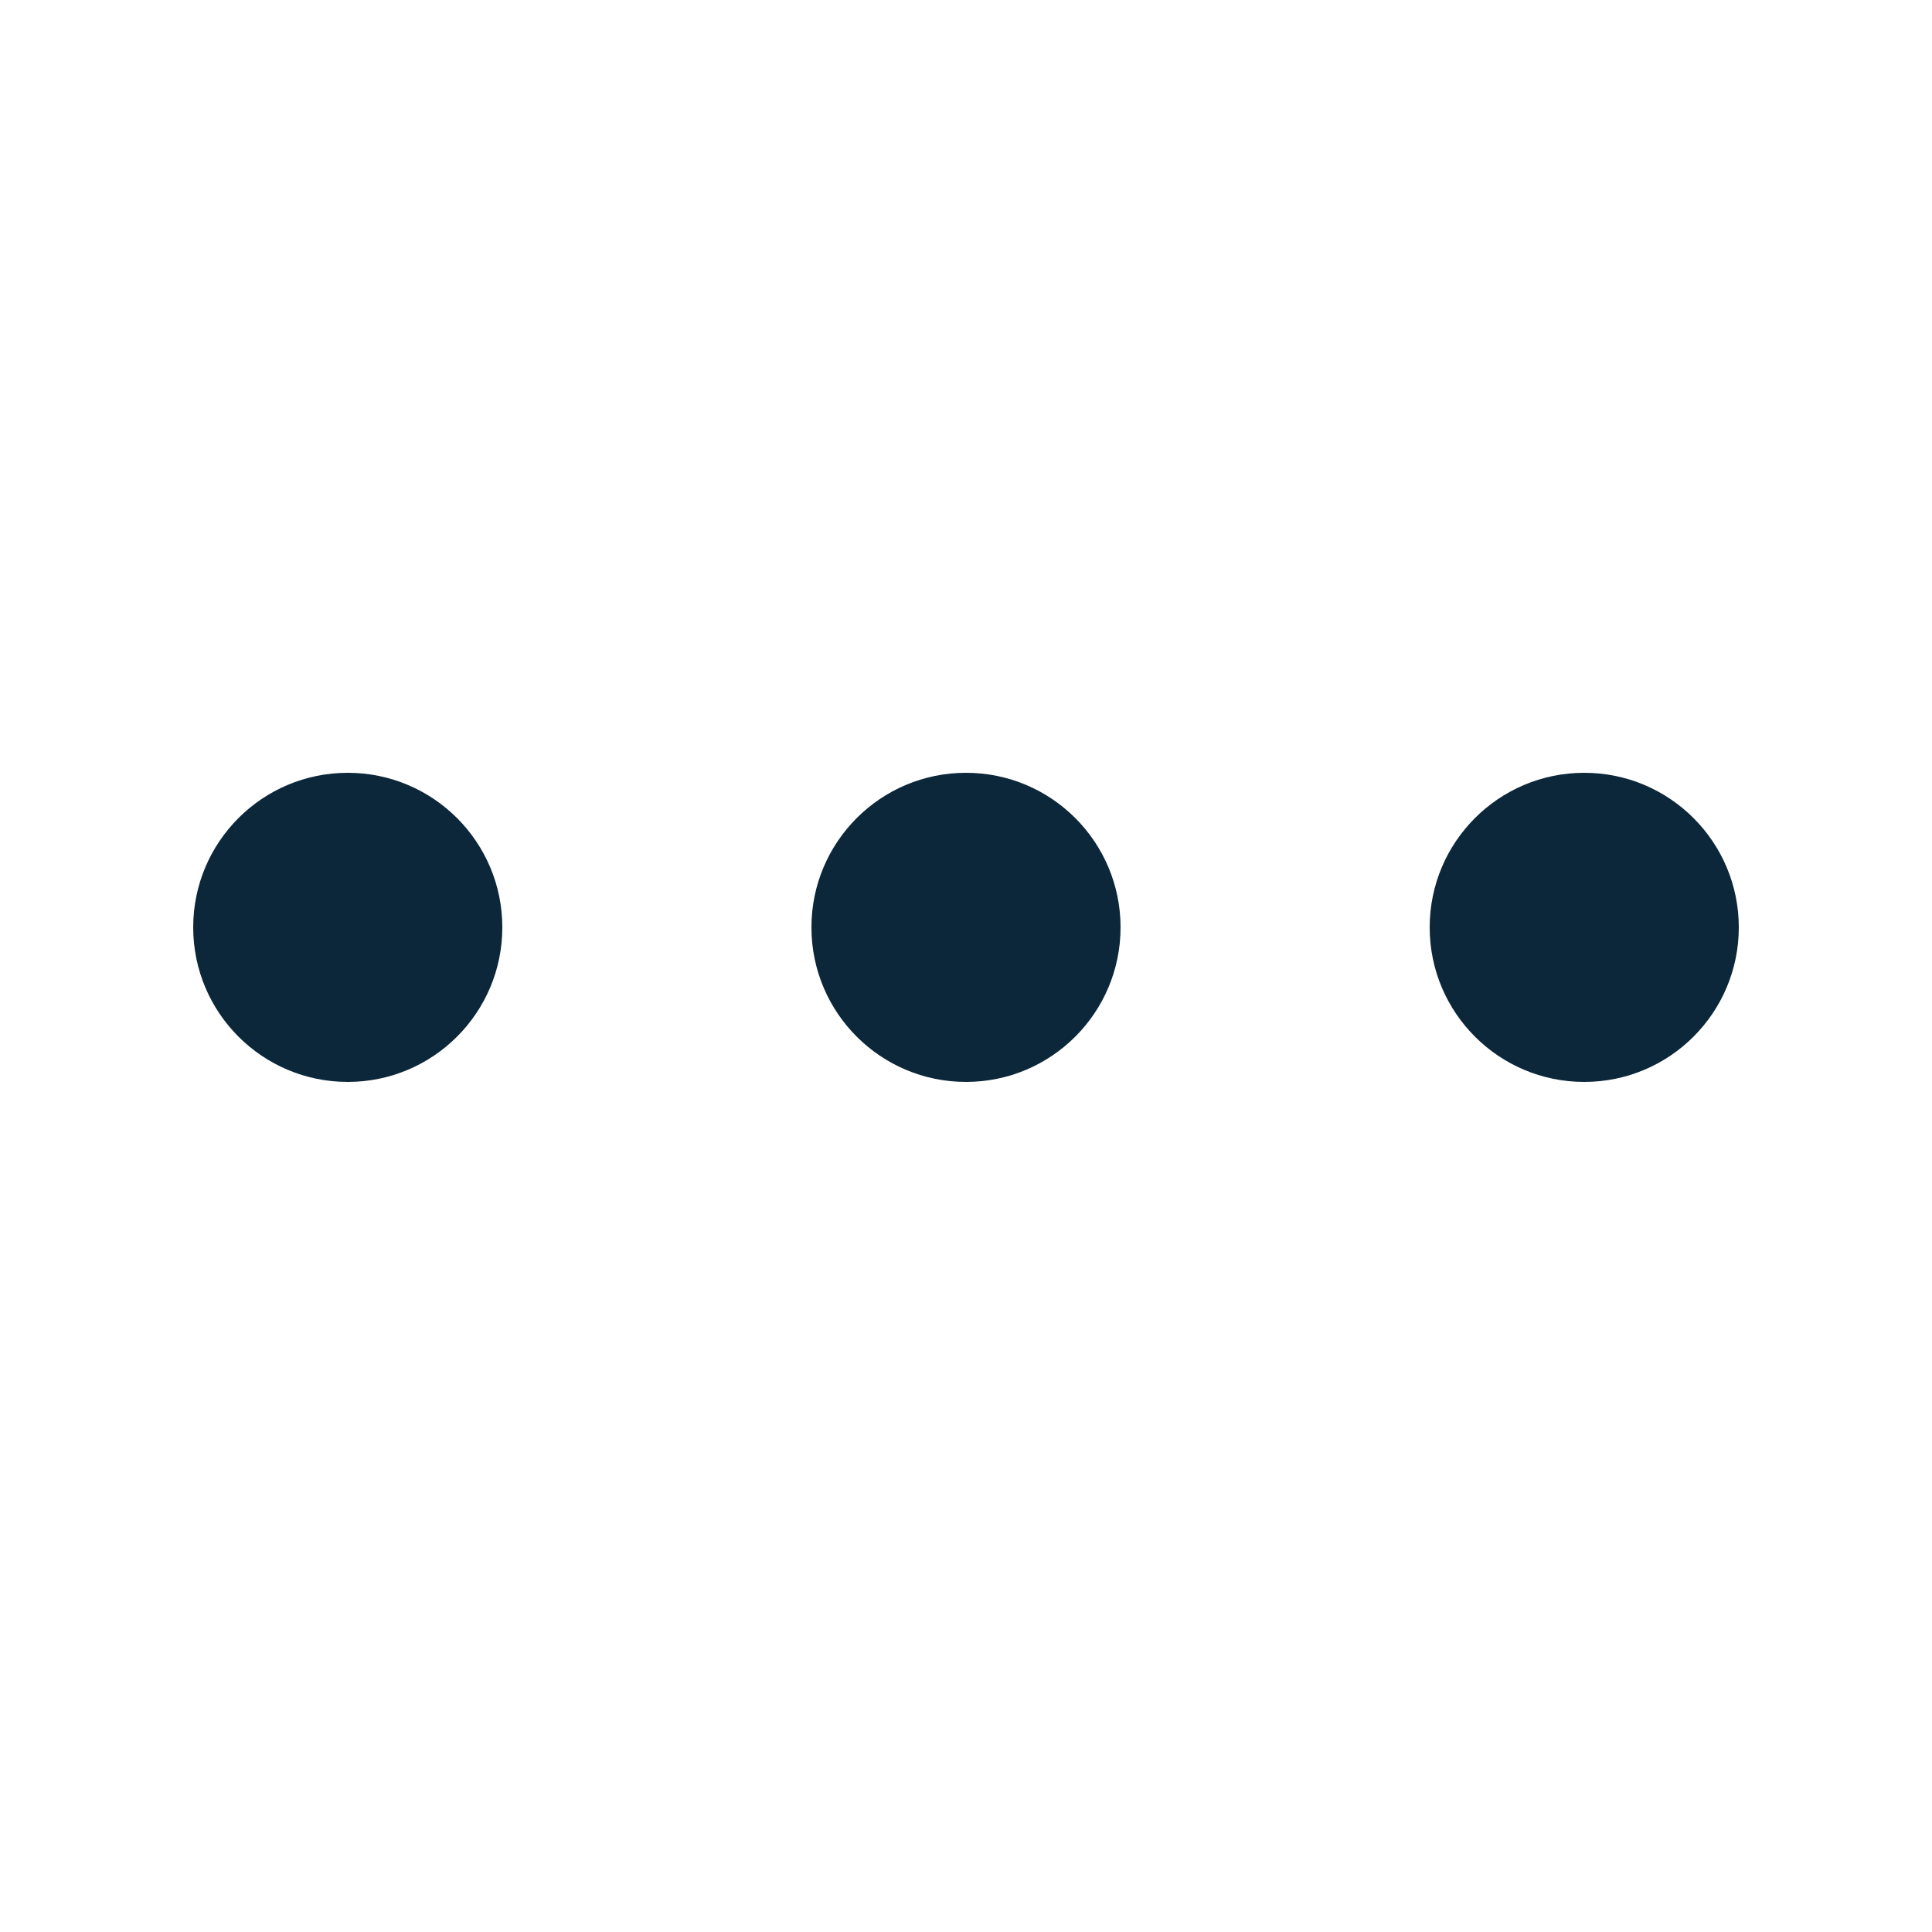
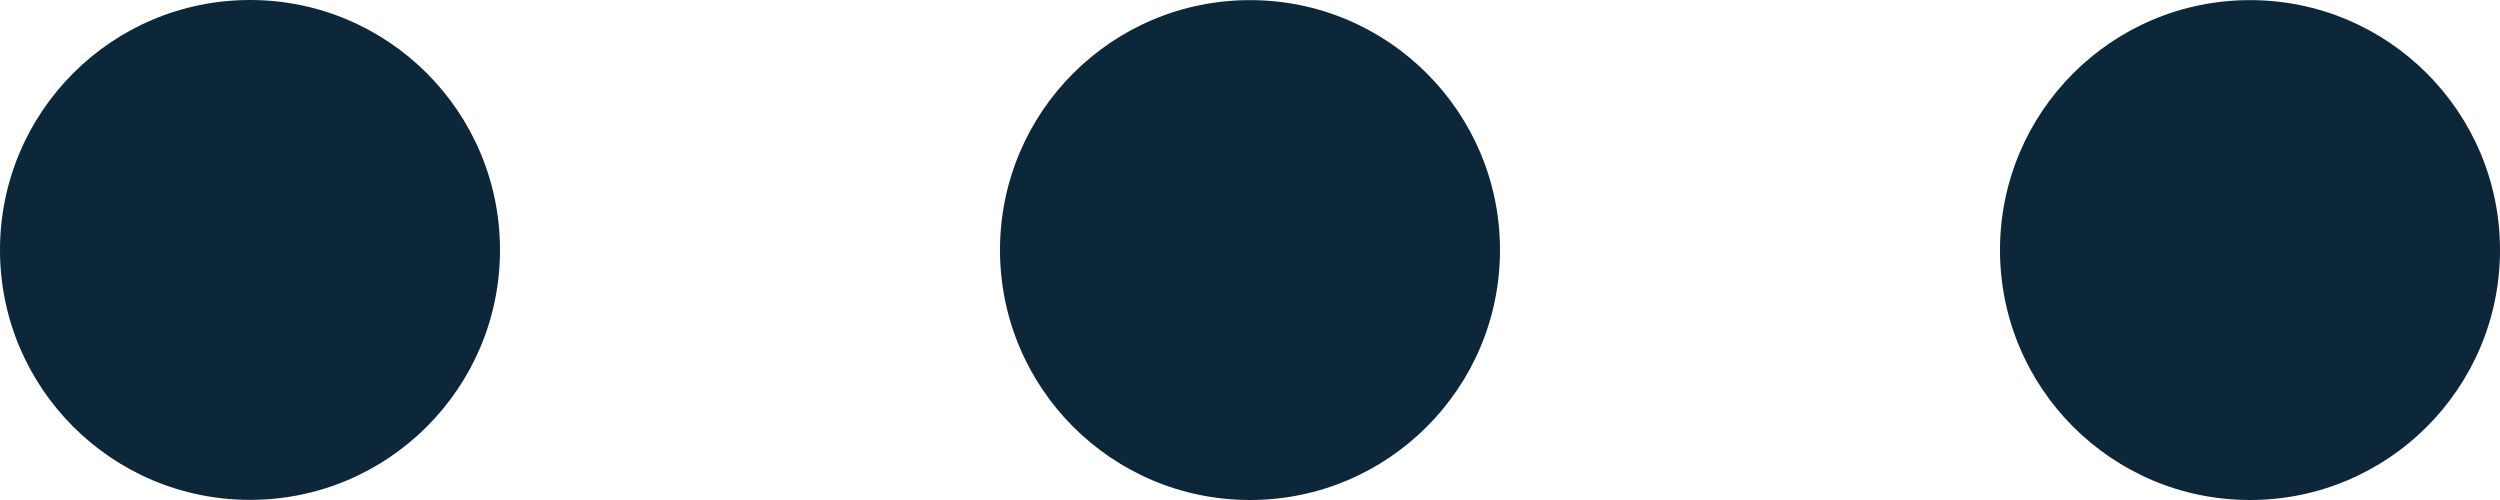
- <svg xmlns="http://www.w3.org/2000/svg" width="20" height="20" viewBox="0 0 20 20" fill="none">
-   <ellipse cx="3.6" cy="9.6" rx="1.6" ry="1.6" fill="#0C2739" />
-   <ellipse cx="10" cy="9.6" rx="1.6" ry="1.6" fill="#0C2739" />
-   <ellipse cx="16.4" cy="9.6" rx="1.6" ry="1.6" fill="#0C2739" />
+ <svg xmlns="http://www.w3.org/2000/svg" width="20" height="4" viewBox="0 0 20 4" fill="none">
+   <path fill-rule="evenodd" clip-rule="evenodd" d="M4 2C4 3.104 3.105 3.999 2 3.999C0.895 3.999 0 3.104 0 2C0 0.895 0.895 0 2 0C3.105 0 4 0.895 4 2ZM12 2C12 3.105 11.104 4 10 4C8.895 4 8 3.105 8 2C8 0.896 8.895 0.001 10 0.001C11.104 0.001 12 0.896 12 2ZM18 4C19.105 4 20 3.105 20 2C20 0.896 19.105 0.001 18 0.001C16.895 0.001 16 0.896 16 2C16 3.105 16.895 4 18 4Z" fill="#0C2739" />
</svg>
